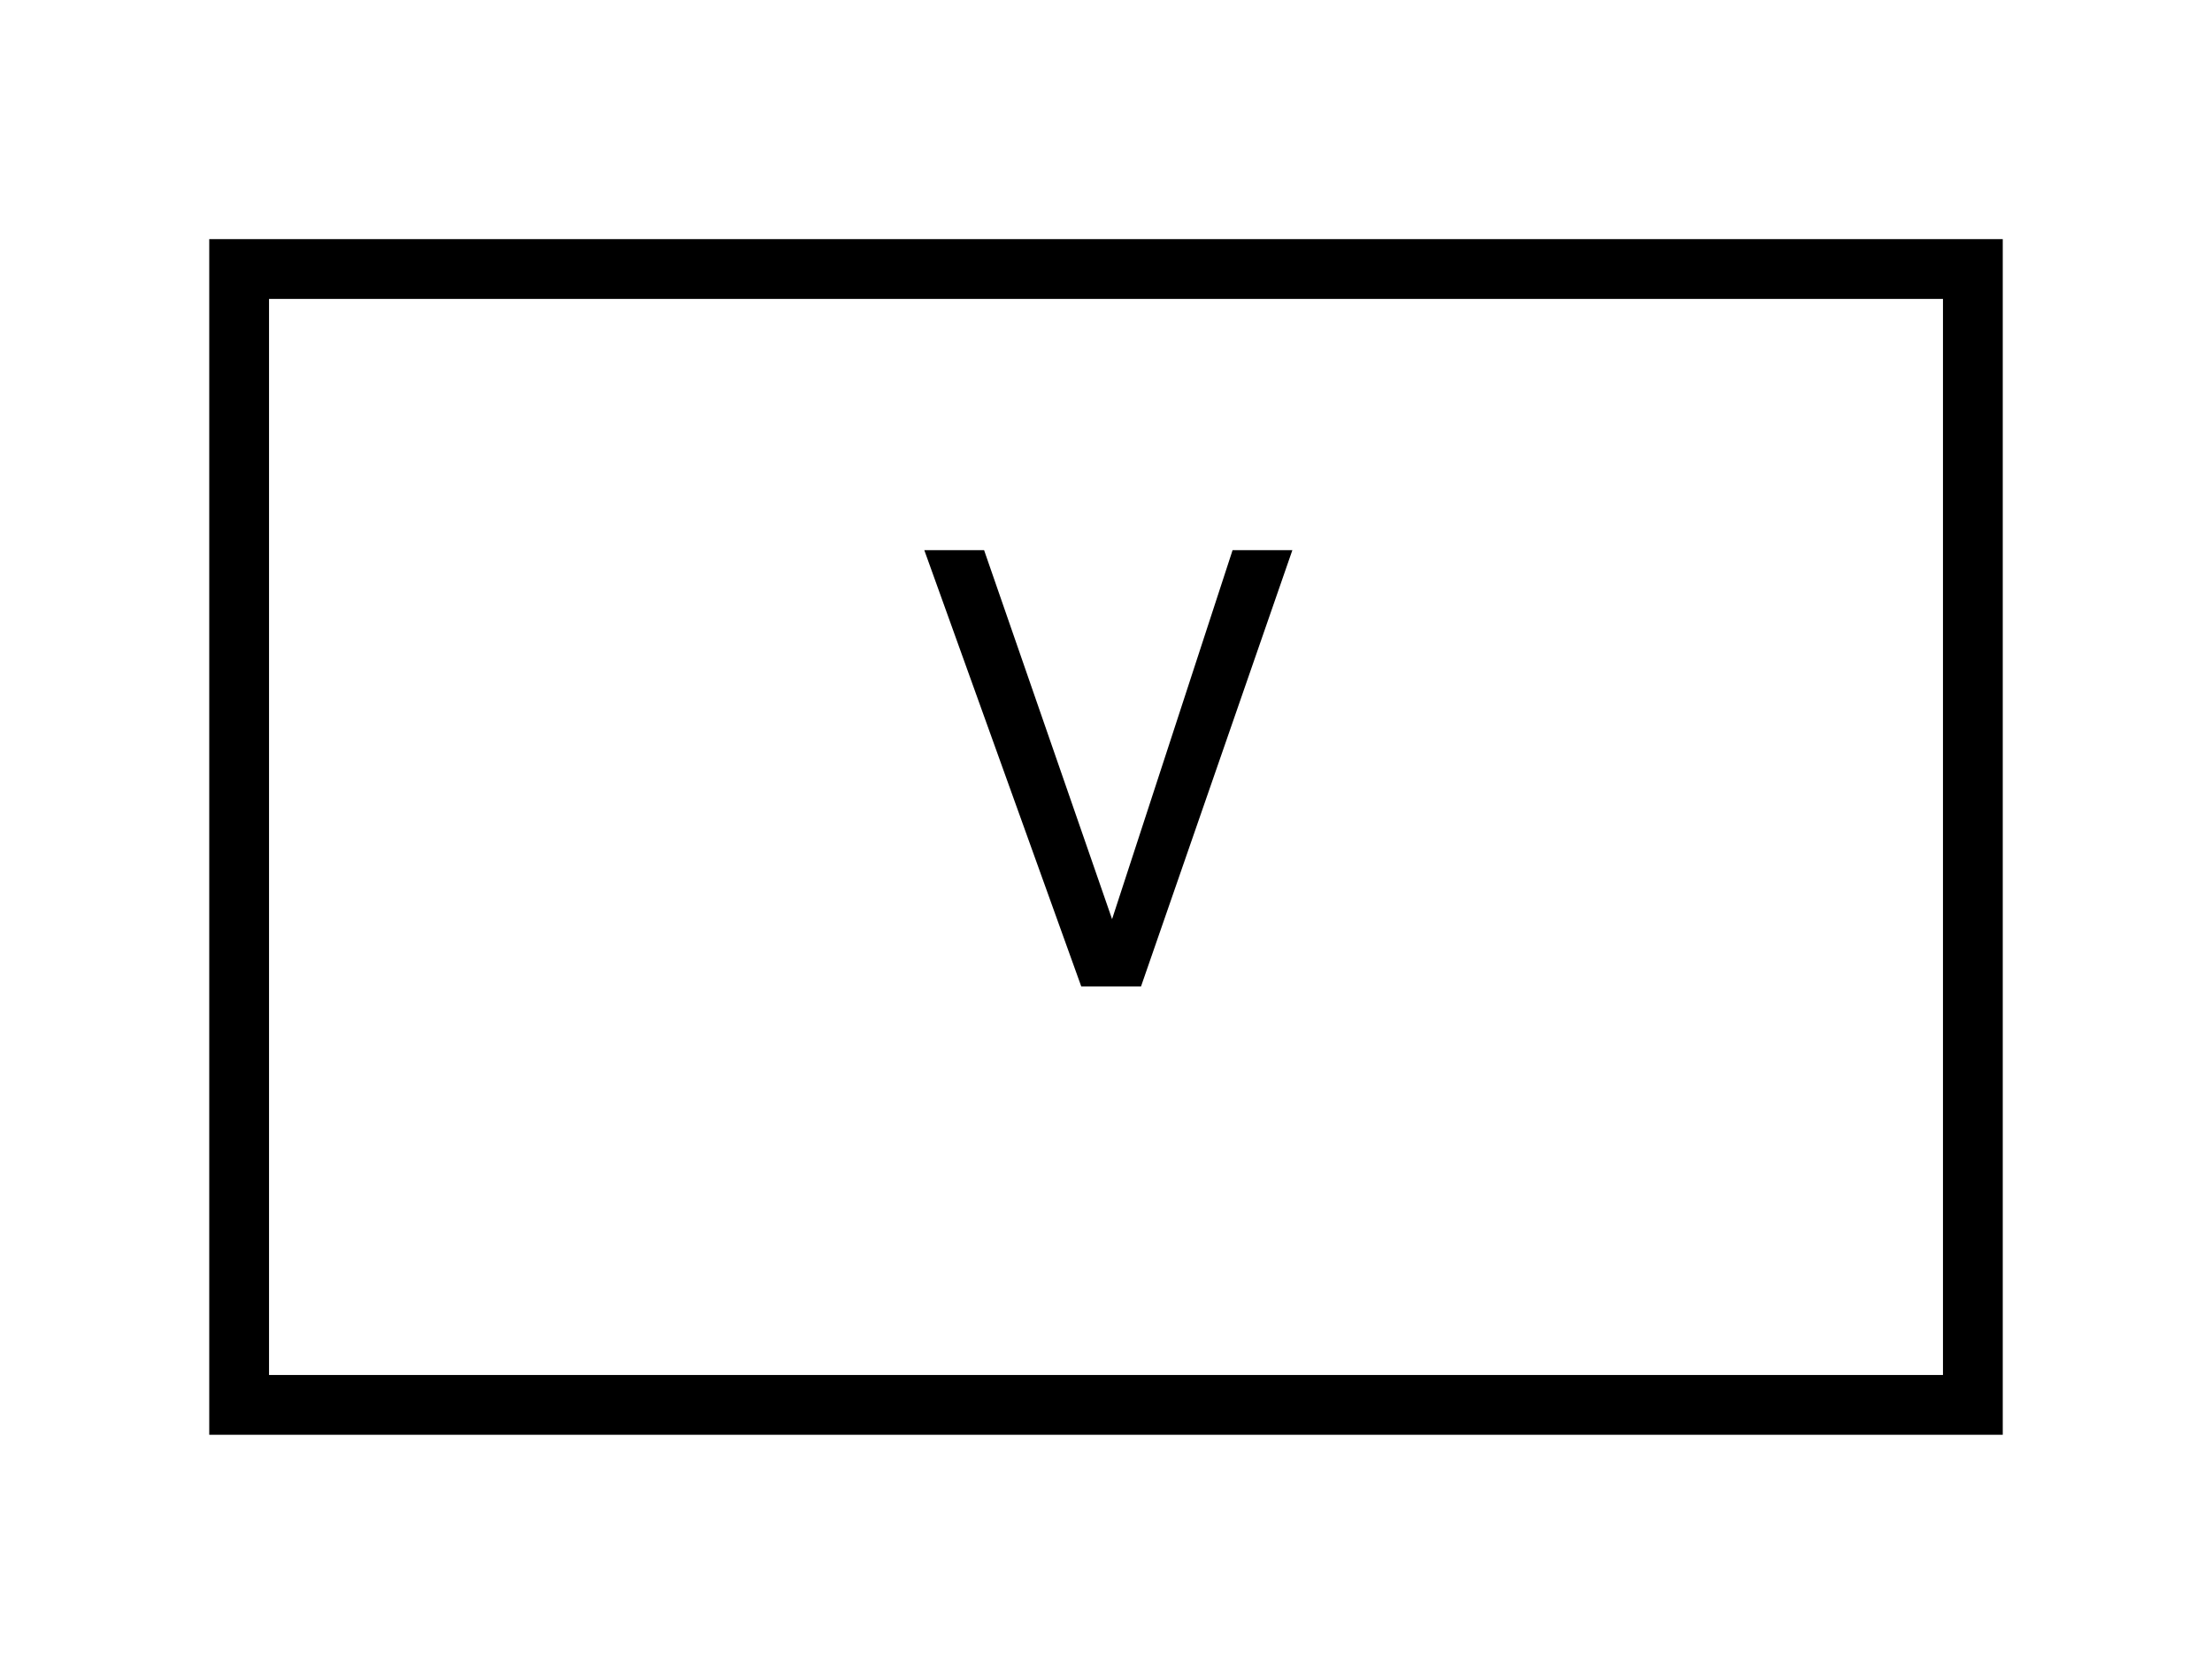
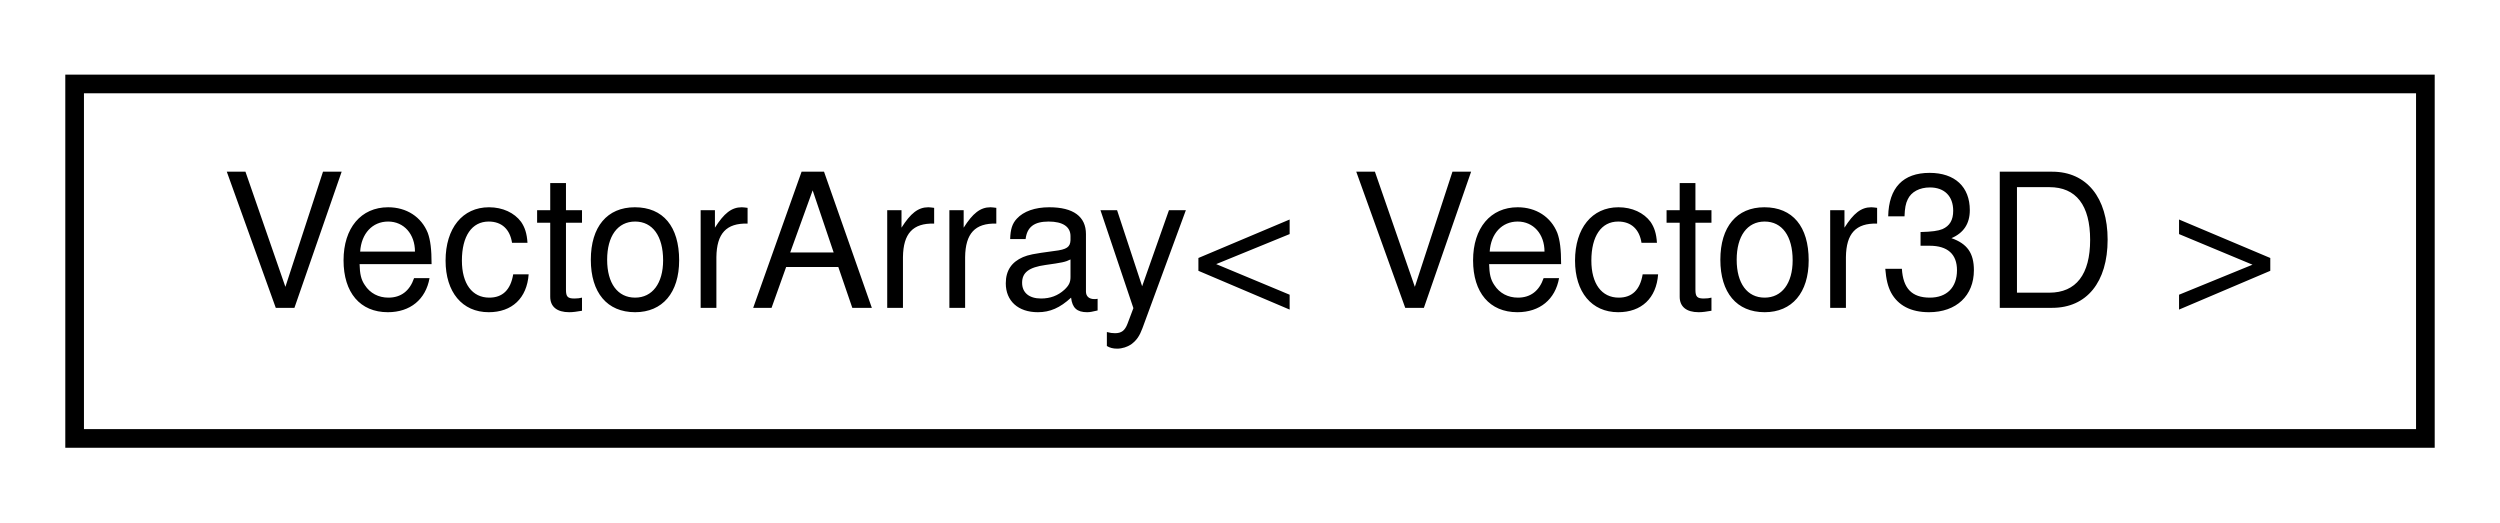
- <svg xmlns="http://www.w3.org/2000/svg" xmlns:xlink="http://www.w3.org/1999/xlink" width="37pt" height="28pt" viewBox="0.00 0.00 37.00 28.00">
+ <svg xmlns="http://www.w3.org/2000/svg" xmlns:xlink="http://www.w3.org/1999/xlink" width="134pt" height="28pt" viewBox="0.00 0.00 134.00 28.00">
  <g id="graph0" class="graph" transform="scale(1 1) rotate(0) translate(4 24)">
    <g id="node1" class="node">
      <g id="a_node1">
-         <a xlink:href="classV.html" target="_top" xlink:title=" ">
-           <polygon fill="none" stroke="black" points="0,-0.5 0,-19.5 29,-19.5 29,-0.5 0,-0.5" />
-           <text text-anchor="middle" x="14.5" y="-7.5" font-family="Helvetica" font-size="10.00">V</text>
+         <a xlink:href="classVectorArray_3_01Vector3D_01_4.html" target="_top" xlink:title=" ">
+           <polygon fill="none" stroke="black" points="0,-0.5 0,-19.5 126,-19.5 126,-0.5 0,-0.5" />
+           <text text-anchor="middle" x="63" y="-7.5" font-family="Helvetica" font-size="10.00">VectorArray&lt; Vector3D &gt;</text>
        </a>
      </g>
    </g>
  </g>
</svg>
